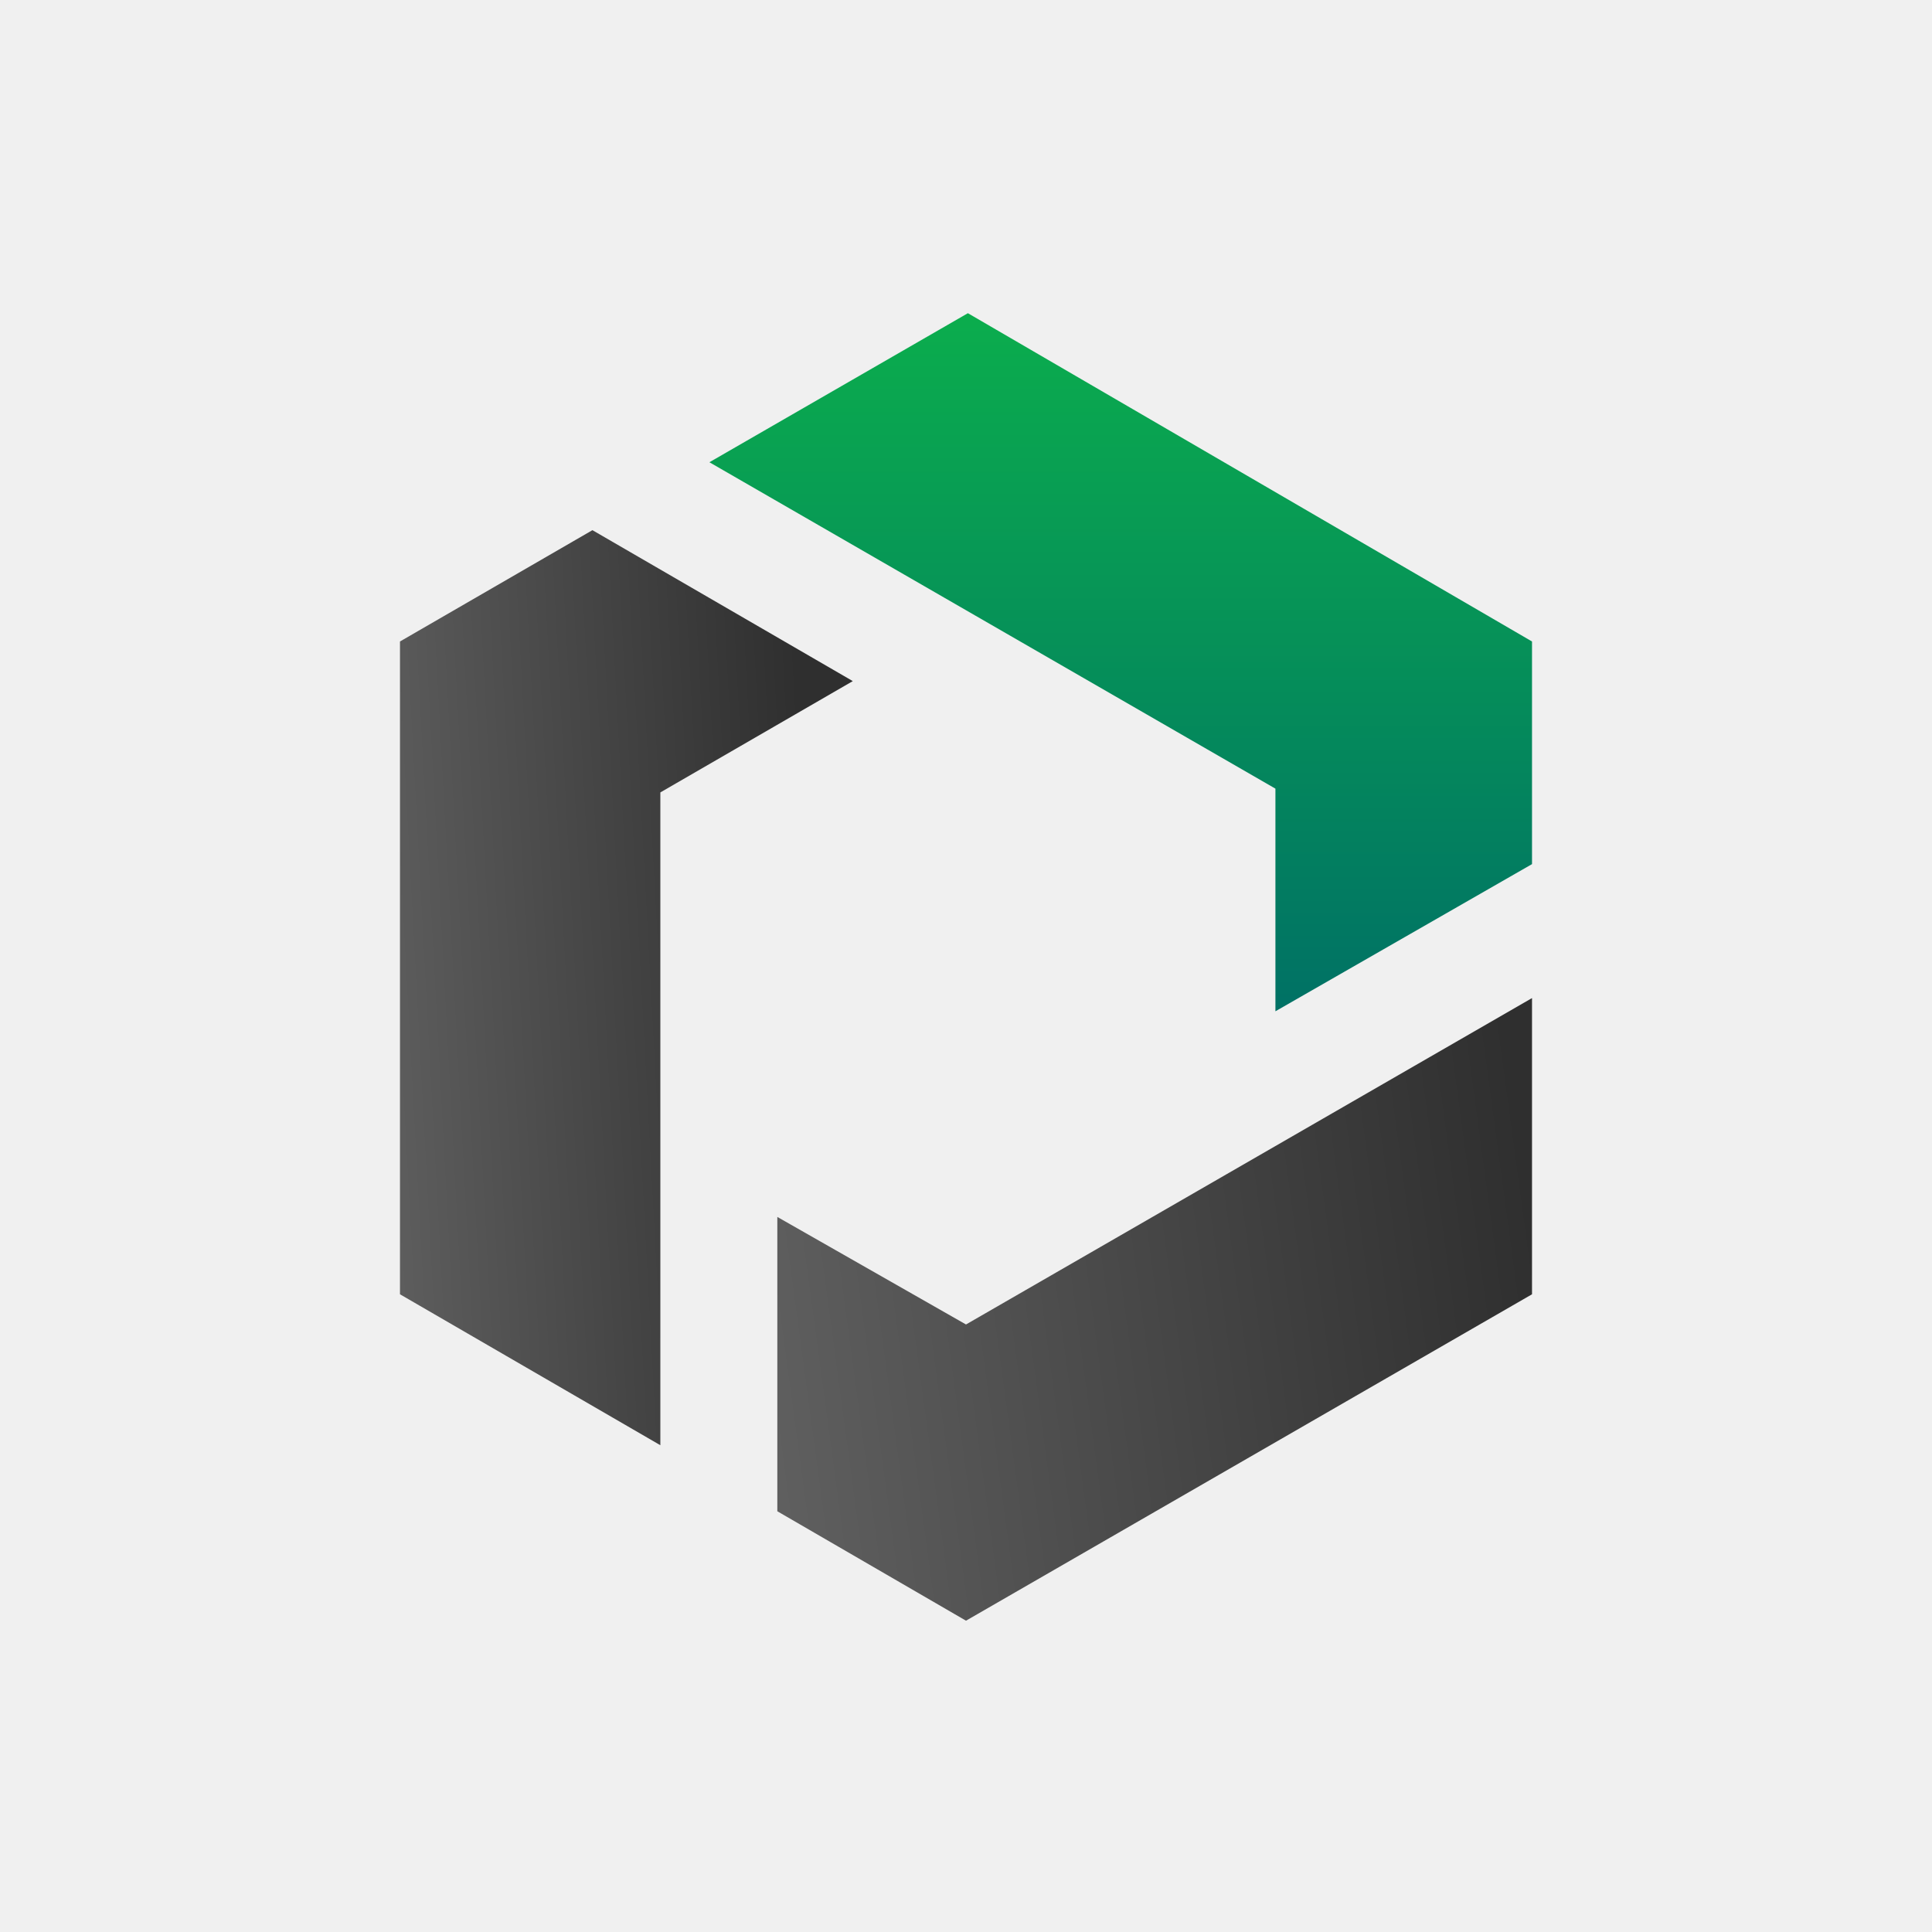
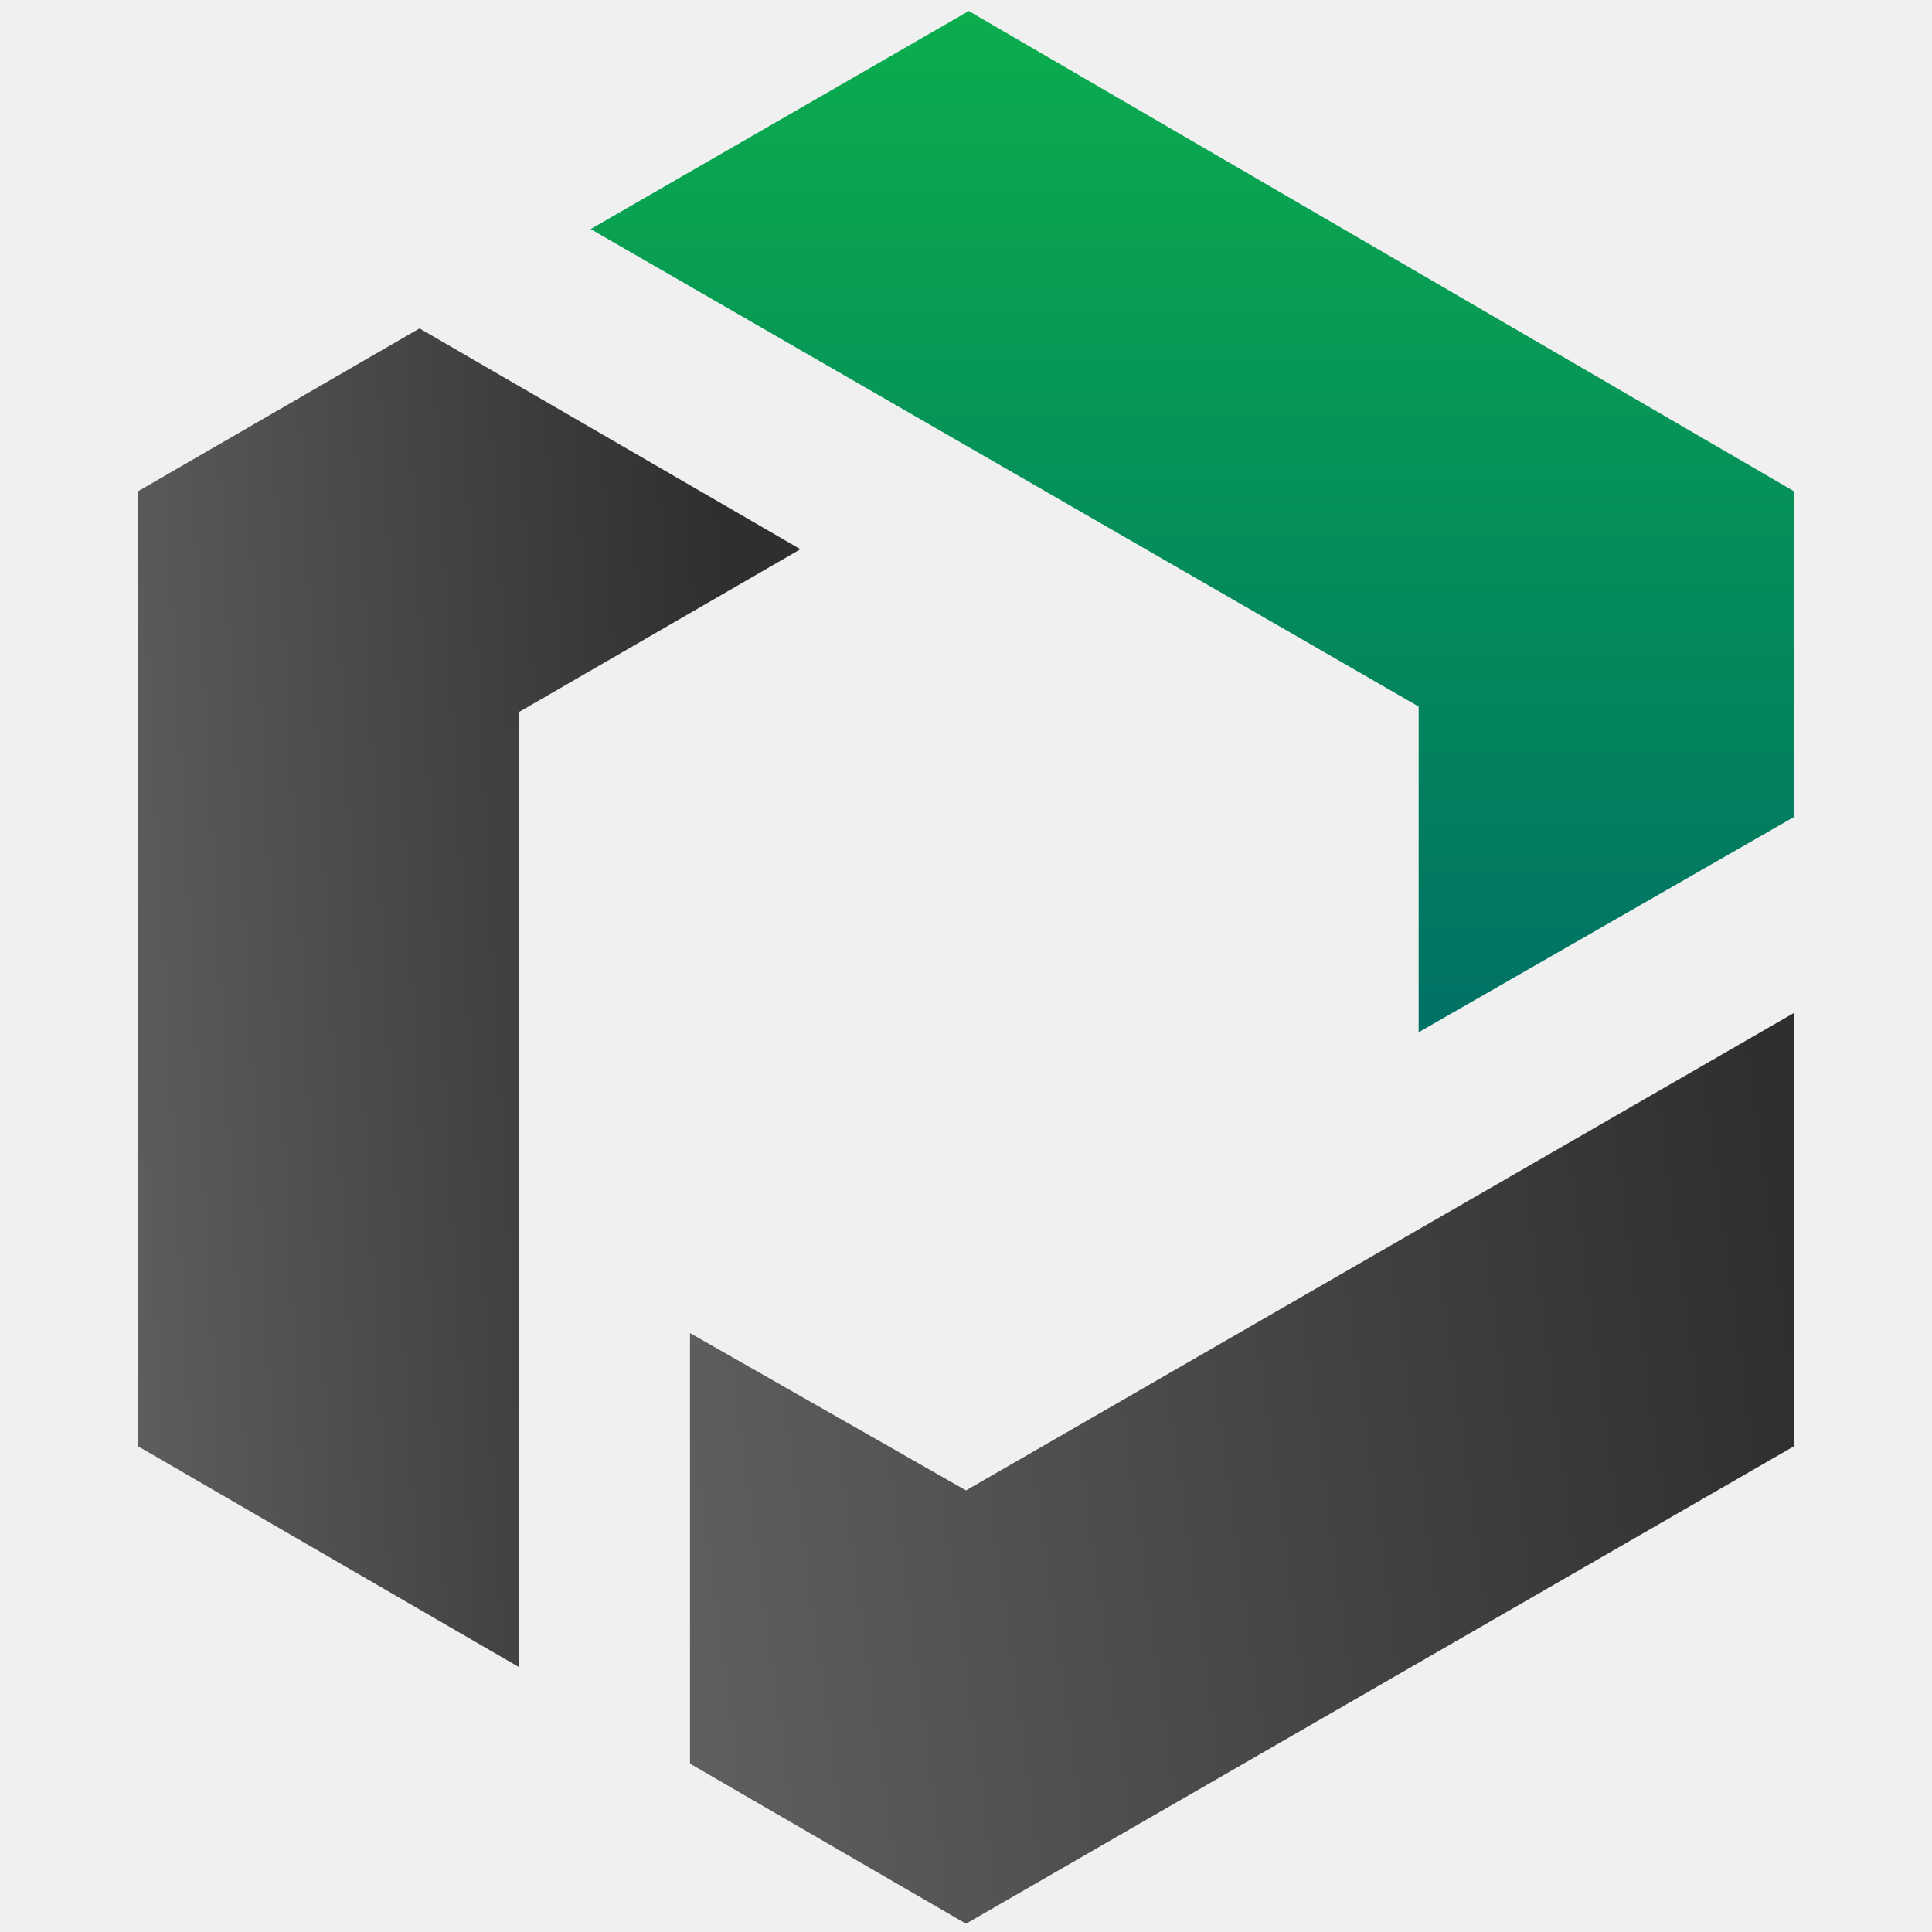
- <svg xmlns="http://www.w3.org/2000/svg" width="1024" height="1024" viewBox="0 0 1024 1024" fill="none">
+ <svg xmlns="http://www.w3.org/2000/svg" width="700" height="700" viewBox="162 162 700 700" fill="none">
  <g clip-path="url(#clip0_2538_108)">
    <path d="M513 166L376 245L676 418V536L812 458V340L513 166Z" fill="url(#paint0_linear_2538_108)" />
    <path d="M812 686V529L512 702L412 645V801L512 859L812 686Z" fill="url(#paint1_linear_2538_108)" />
    <path d="M452 361L314 281L212 340V686L350 766V420L452 361Z" fill="url(#paint2_linear_2538_108)" />
  </g>
  <defs>
    <linearGradient id="paint0_linear_2538_108" x1="594" y1="166" x2="594" y2="536" gradientUnits="userSpaceOnUse">
      <stop stop-color="#0BAD4D" />
      <stop offset="1" stop-color="#007165" />
    </linearGradient>
    <linearGradient id="paint1_linear_2538_108" x1="812.004" y1="646.172" x2="-60.919" y2="763.922" gradientUnits="userSpaceOnUse">
      <stop stop-color="#2F2F2F" />
      <stop offset="1" stop-color="#959595" />
    </linearGradient>
    <linearGradient id="paint2_linear_2538_108" x1="428.558" y1="462.59" x2="-76.429" y2="489.818" gradientUnits="userSpaceOnUse">
      <stop stop-color="#2F2F2F" />
      <stop offset="1" stop-color="#959595" />
    </linearGradient>
    <clipPath id="clip0_2538_108">
      <rect width="1024" height="1024" fill="white" />
    </clipPath>
  </defs>
</svg>
